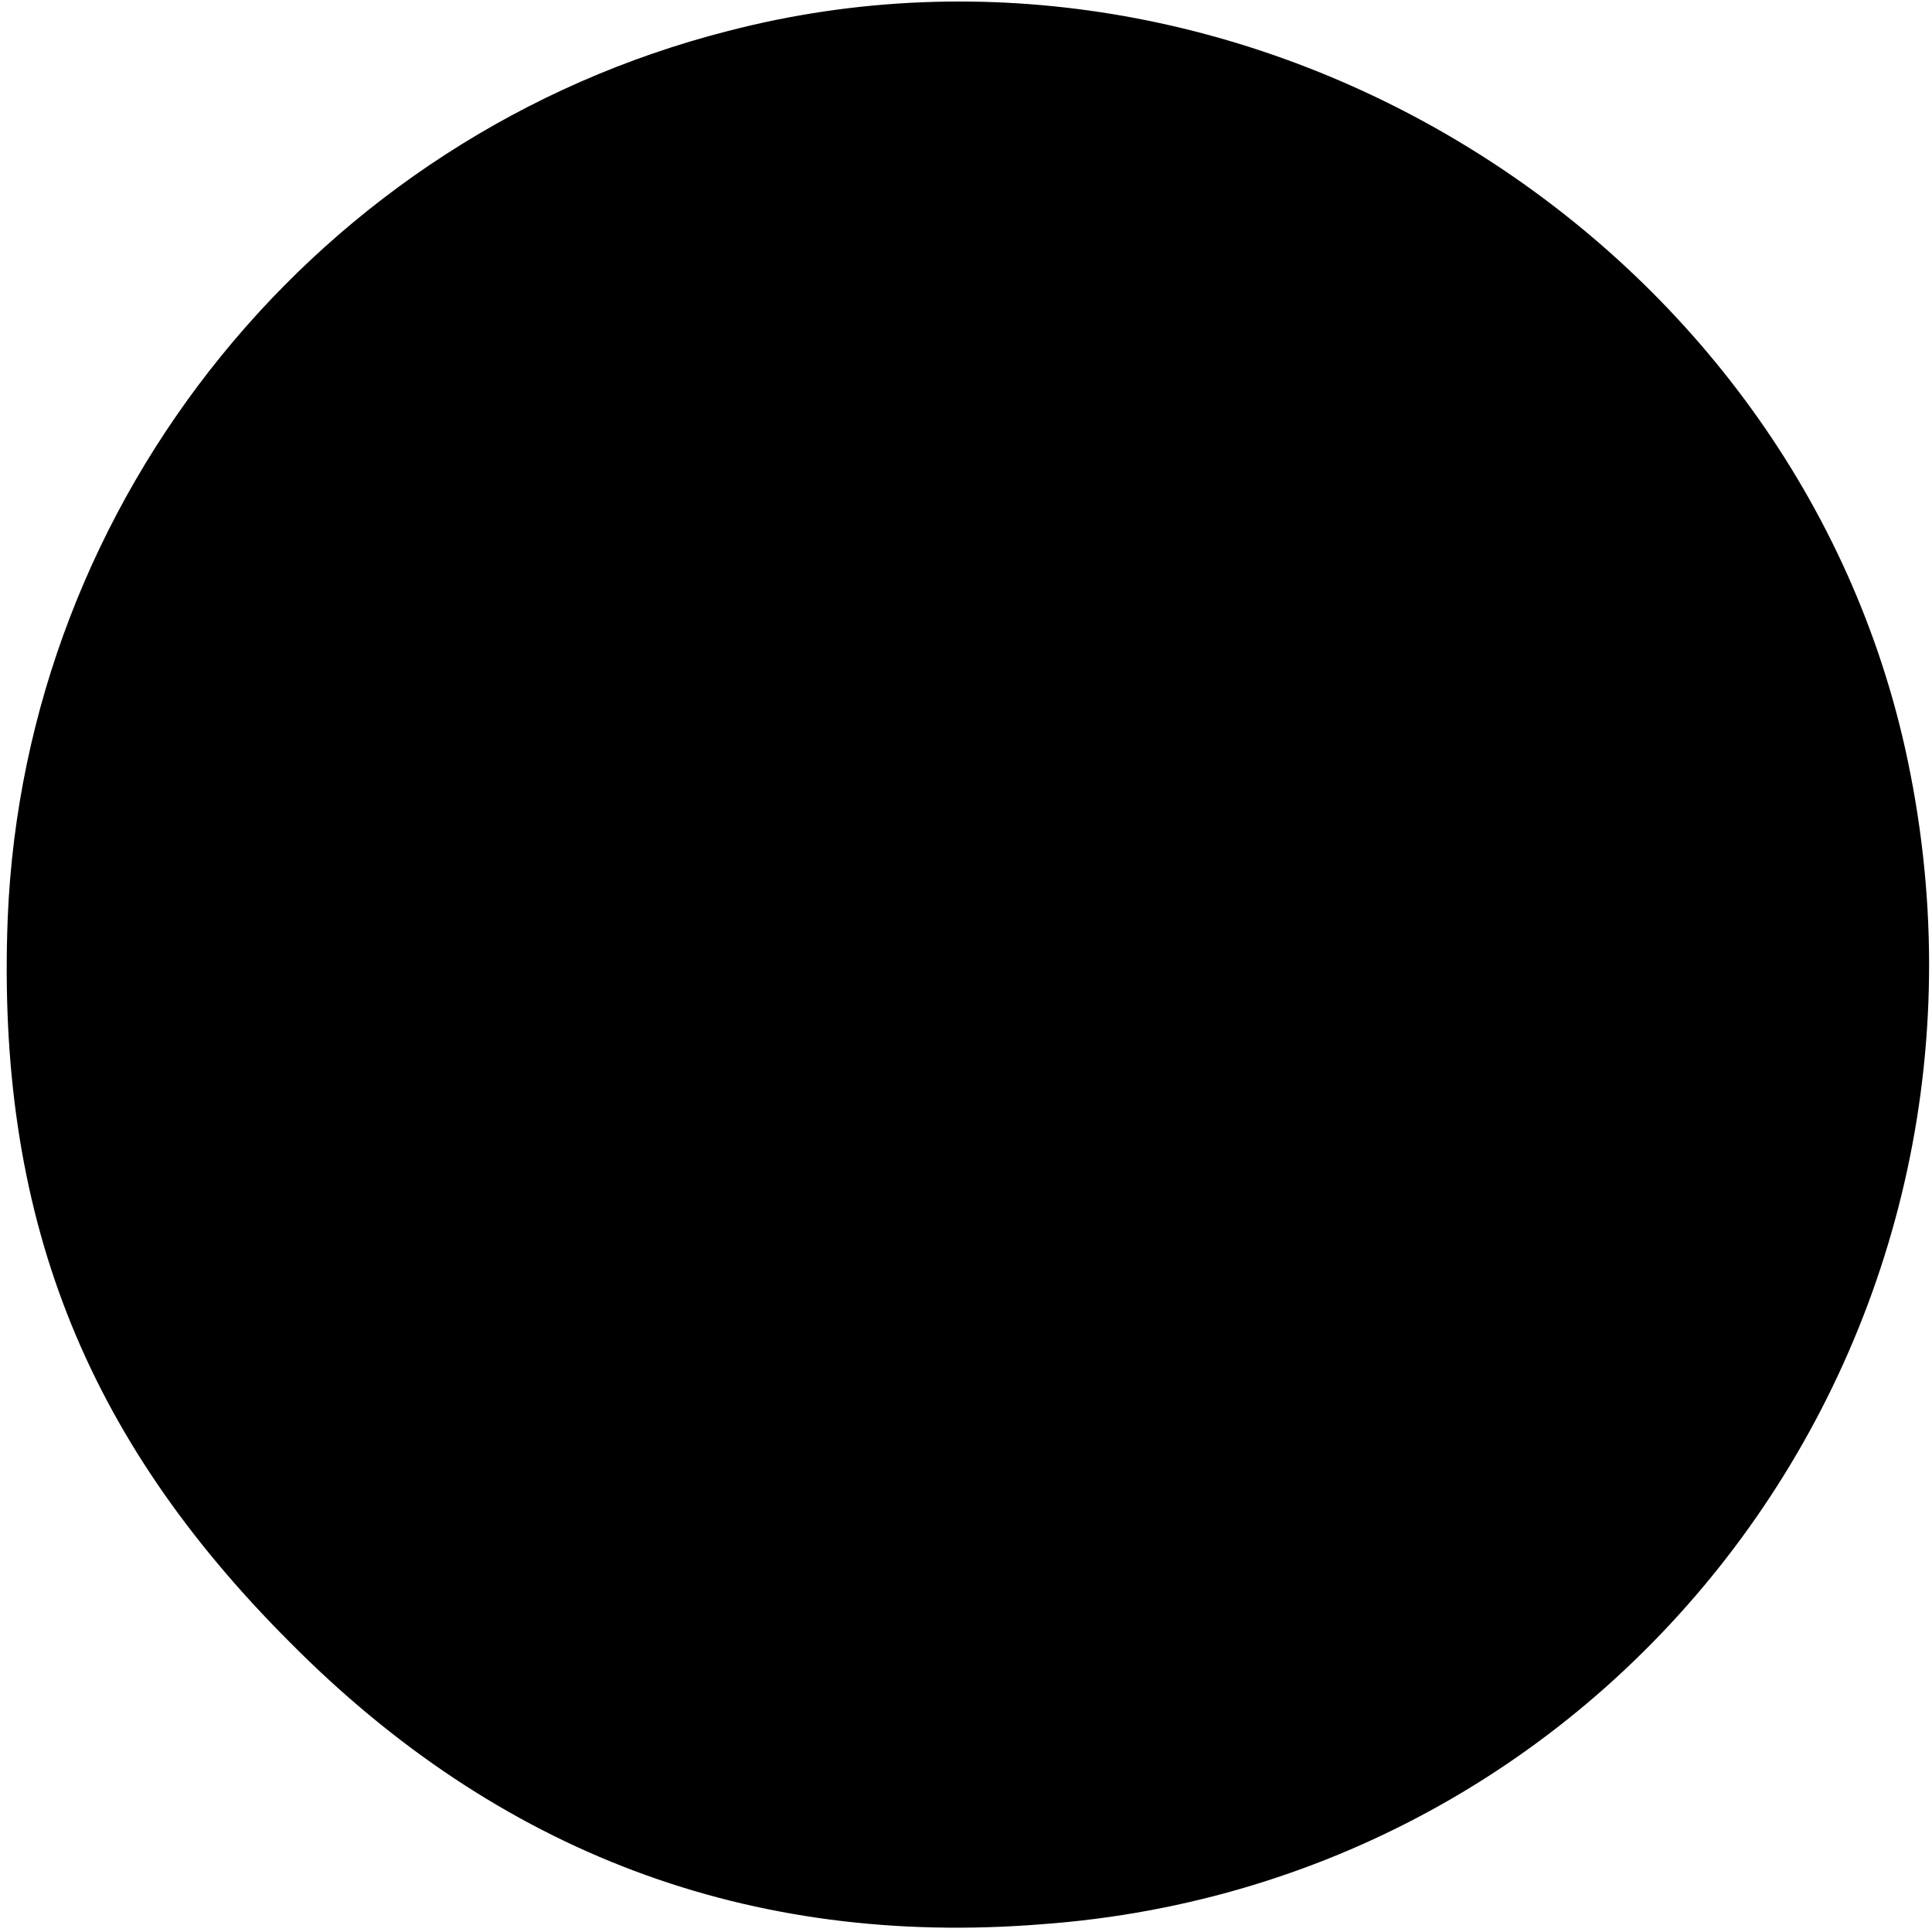
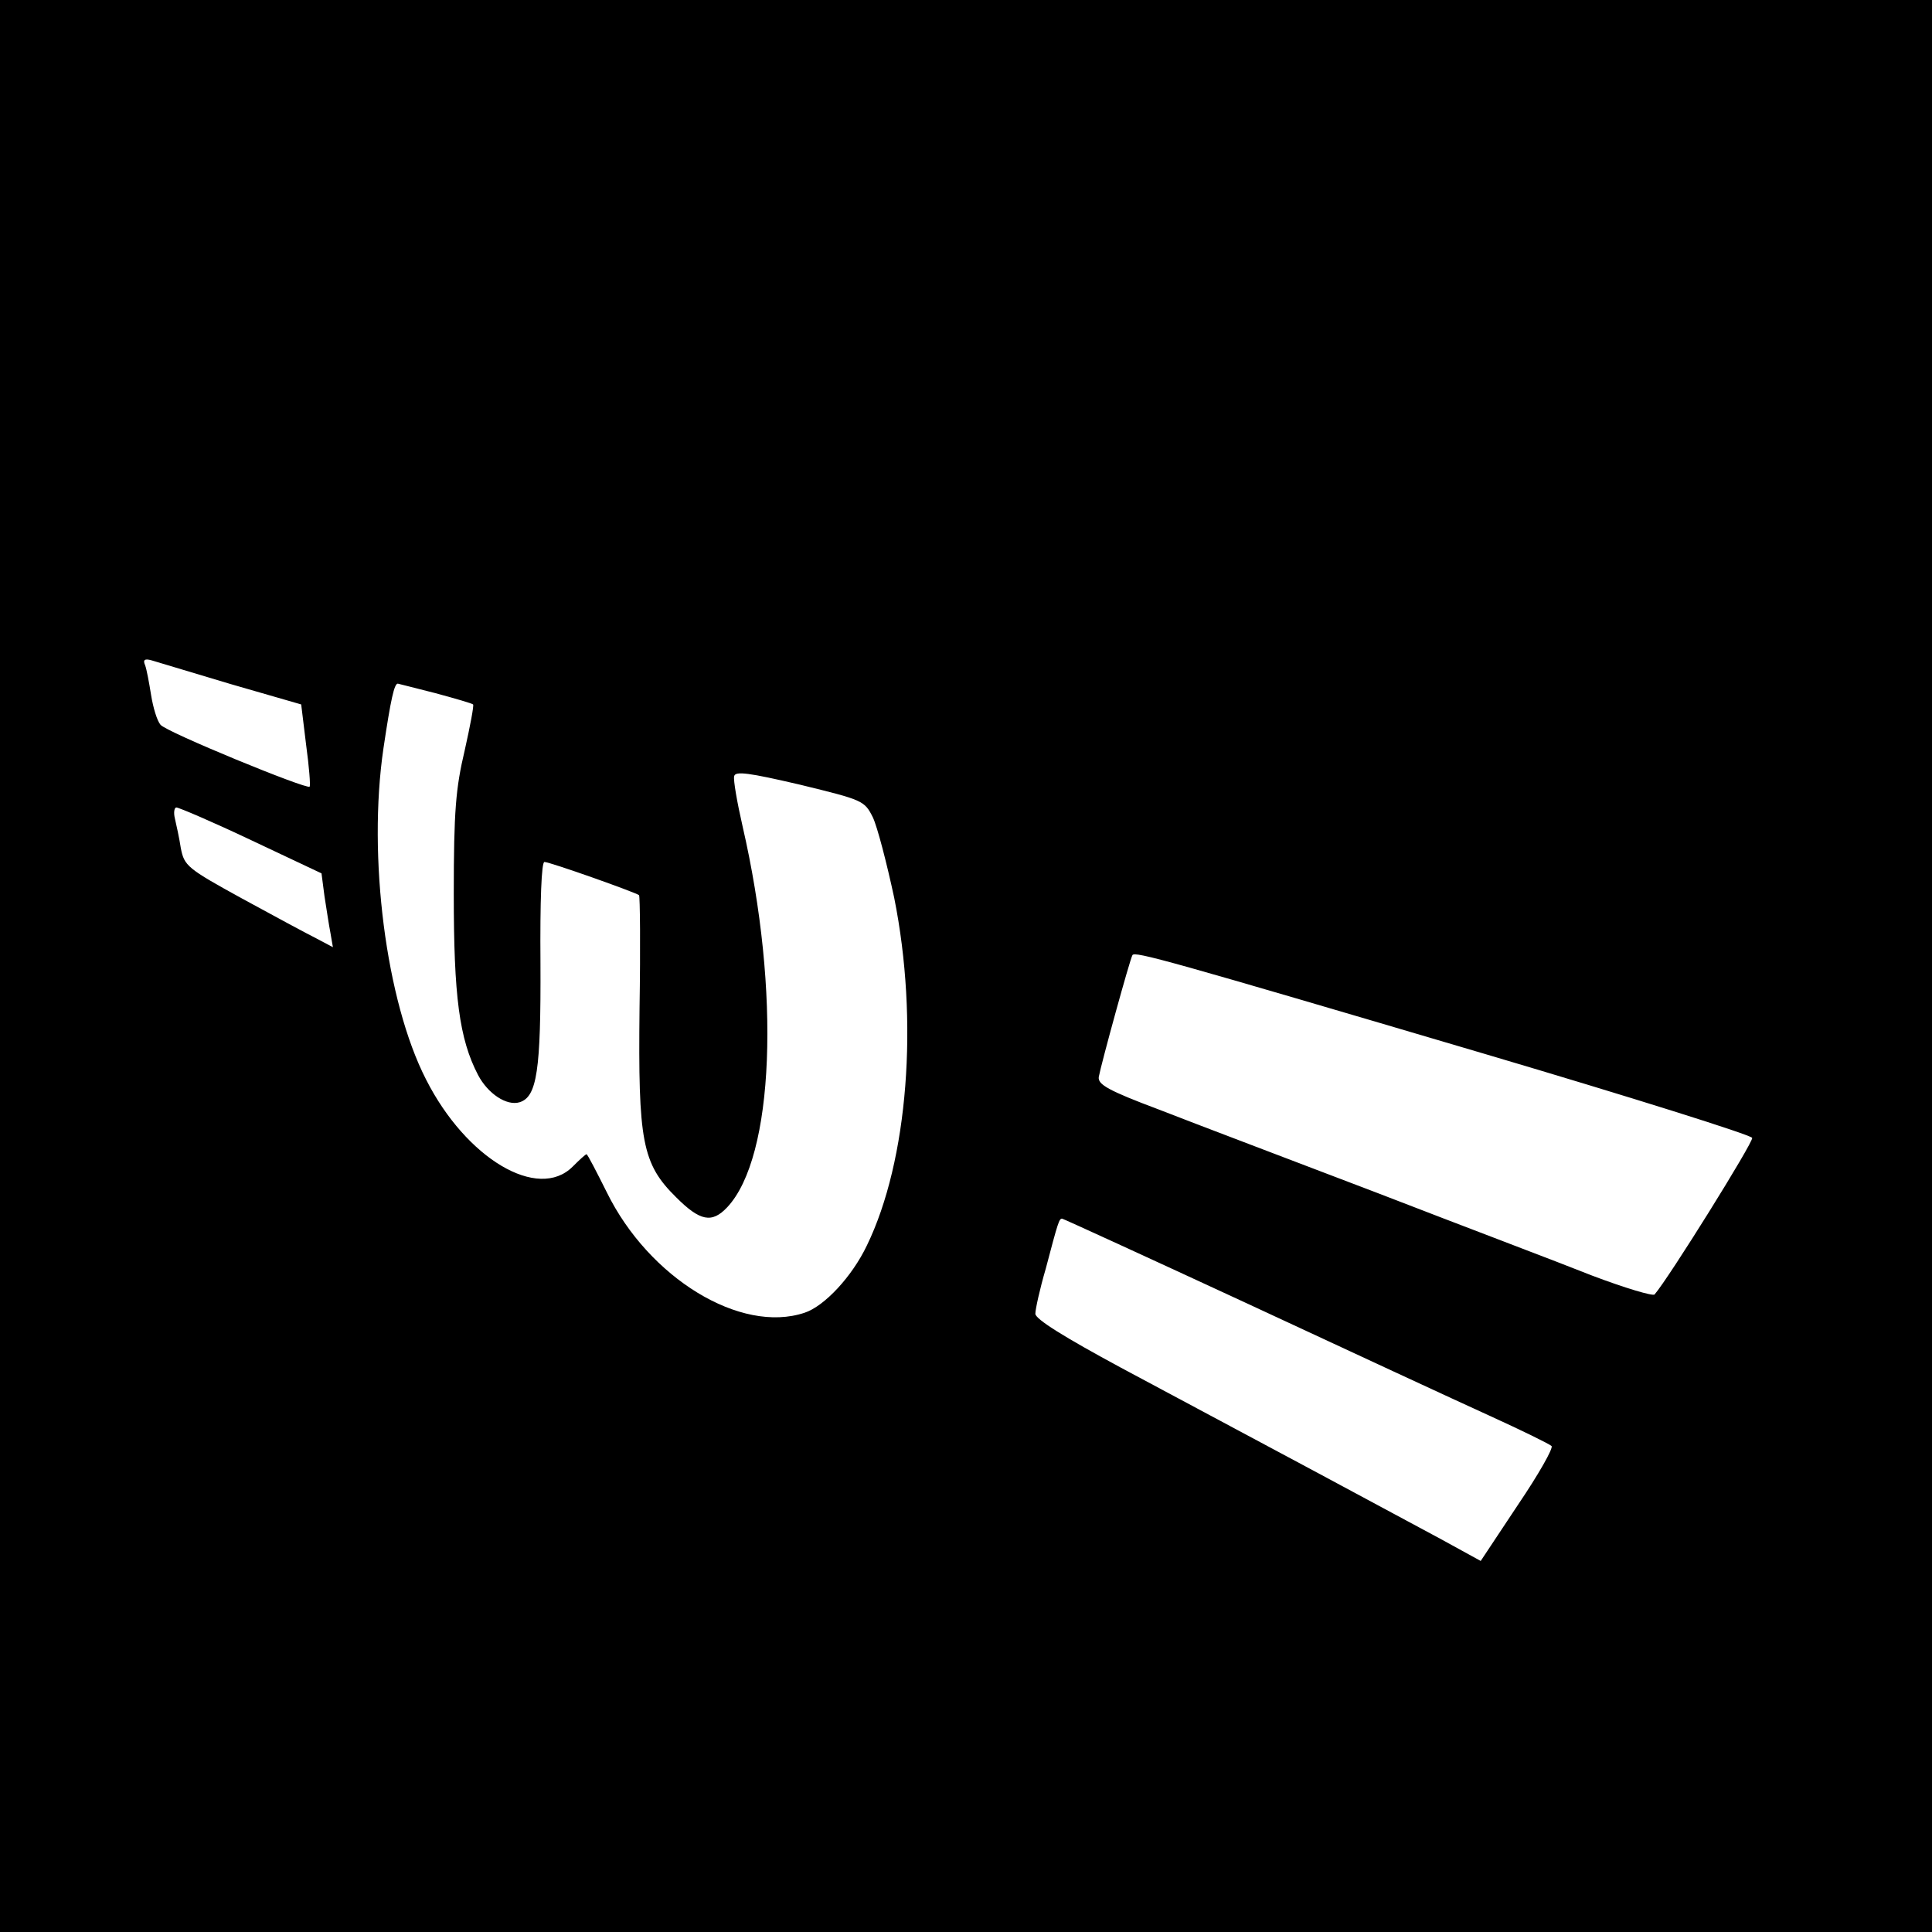
- <svg xmlns="http://www.w3.org/2000/svg" version="1.0" width="100pt" height="100pt" viewBox="0 0 100 100" preserveAspectRatio="xMidYMid meet">
-   <g transform="translate(0,100) scale(0.1,-0.1)" fill="#000000" stroke="none">
-     <path d="M377 984 c-212 -54 -364 -242 -373 -459 -6 -153 39 -268 146 -375 108 -109 238 -158 389 -146 304 22 514 309 447 609 -60 267 -343 440 -609 371z" />
+ <svg xmlns="http://www.w3.org/2000/svg" version="1.0" width="390pt" height="390pt" viewBox="0 0 390 390" preserveAspectRatio="xMidYMid meet">
+   <g transform="translate(0,390) scale(0.1,-0.1)" fill="#000000" stroke="none">
+     <path d="M0 1950 l0 -1950 1950 0 1950 0 0 1950 0 1950 -1950 0 -1950 0 0 -1950z m466 569 l142 -41 10 -82 c6 -44 9 -82 7 -84 -6 -6 -291 111 -301 125 -7 8 -15 35 -19 60 -4 25 -9 52 -12 60 -5 11 -1 14 13 10 10 -3 83 -25 160 -48z m412 -18 c41 -11 75 -21 77 -23 2 -2 -6 -44 -17 -93 -18 -76 -22 -122 -22 -290 0 -206 11 -292 49 -365 20 -38 58 -63 84 -55 35 11 43 64 42 281 -1 125 2 204 8 204 11 0 183 -61 191 -67 2 -2 3 -105 1 -228 -3 -269 5 -314 74 -382 48 -48 72 -53 103 -20 95 101 108 435 31 769 -11 48 -19 94 -17 101 2 11 30 7 133 -17 127 -31 130 -32 147 -66 9 -19 28 -92 43 -162 50 -249 28 -531 -55 -702 -30 -63 -86 -123 -126 -136 -129 -43 -314 70 -399 243 -21 42 -39 77 -41 77 -2 0 -14 -11 -28 -25 -70 -70 -215 16 -296 176 -81 158 -118 450 -86 668 15 101 22 131 29 131 1 0 35 -9 75 -19z m-371 -297 l142 -67 6 -46 c4 -25 9 -59 12 -74 l5 -29 -34 18 c-18 9 -85 45 -149 80 -111 61 -117 66 -124 102 -3 20 -9 47 -12 60 -3 12 -1 22 3 22 5 0 73 -29 151 -66z m2492 -432 c294 -87 536 -163 538 -169 3 -8 -169 -284 -197 -316 -3 -4 -60 13 -126 38 -65 26 -261 100 -434 167 -173 66 -371 141 -440 168 -104 39 -124 51 -122 66 5 27 63 238 68 246 5 8 70 -10 713 -200z m-482 -503 c202 -94 422 -196 488 -226 66 -30 123 -58 127 -62 4 -4 -26 -57 -68 -119 l-75 -113 -82 45 c-87 47 -361 194 -644 345 -113 61 -173 98 -173 109 0 9 9 50 21 91 25 95 27 101 33 101 2 0 170 -77 373 -171z" />
  </g>
</svg>
